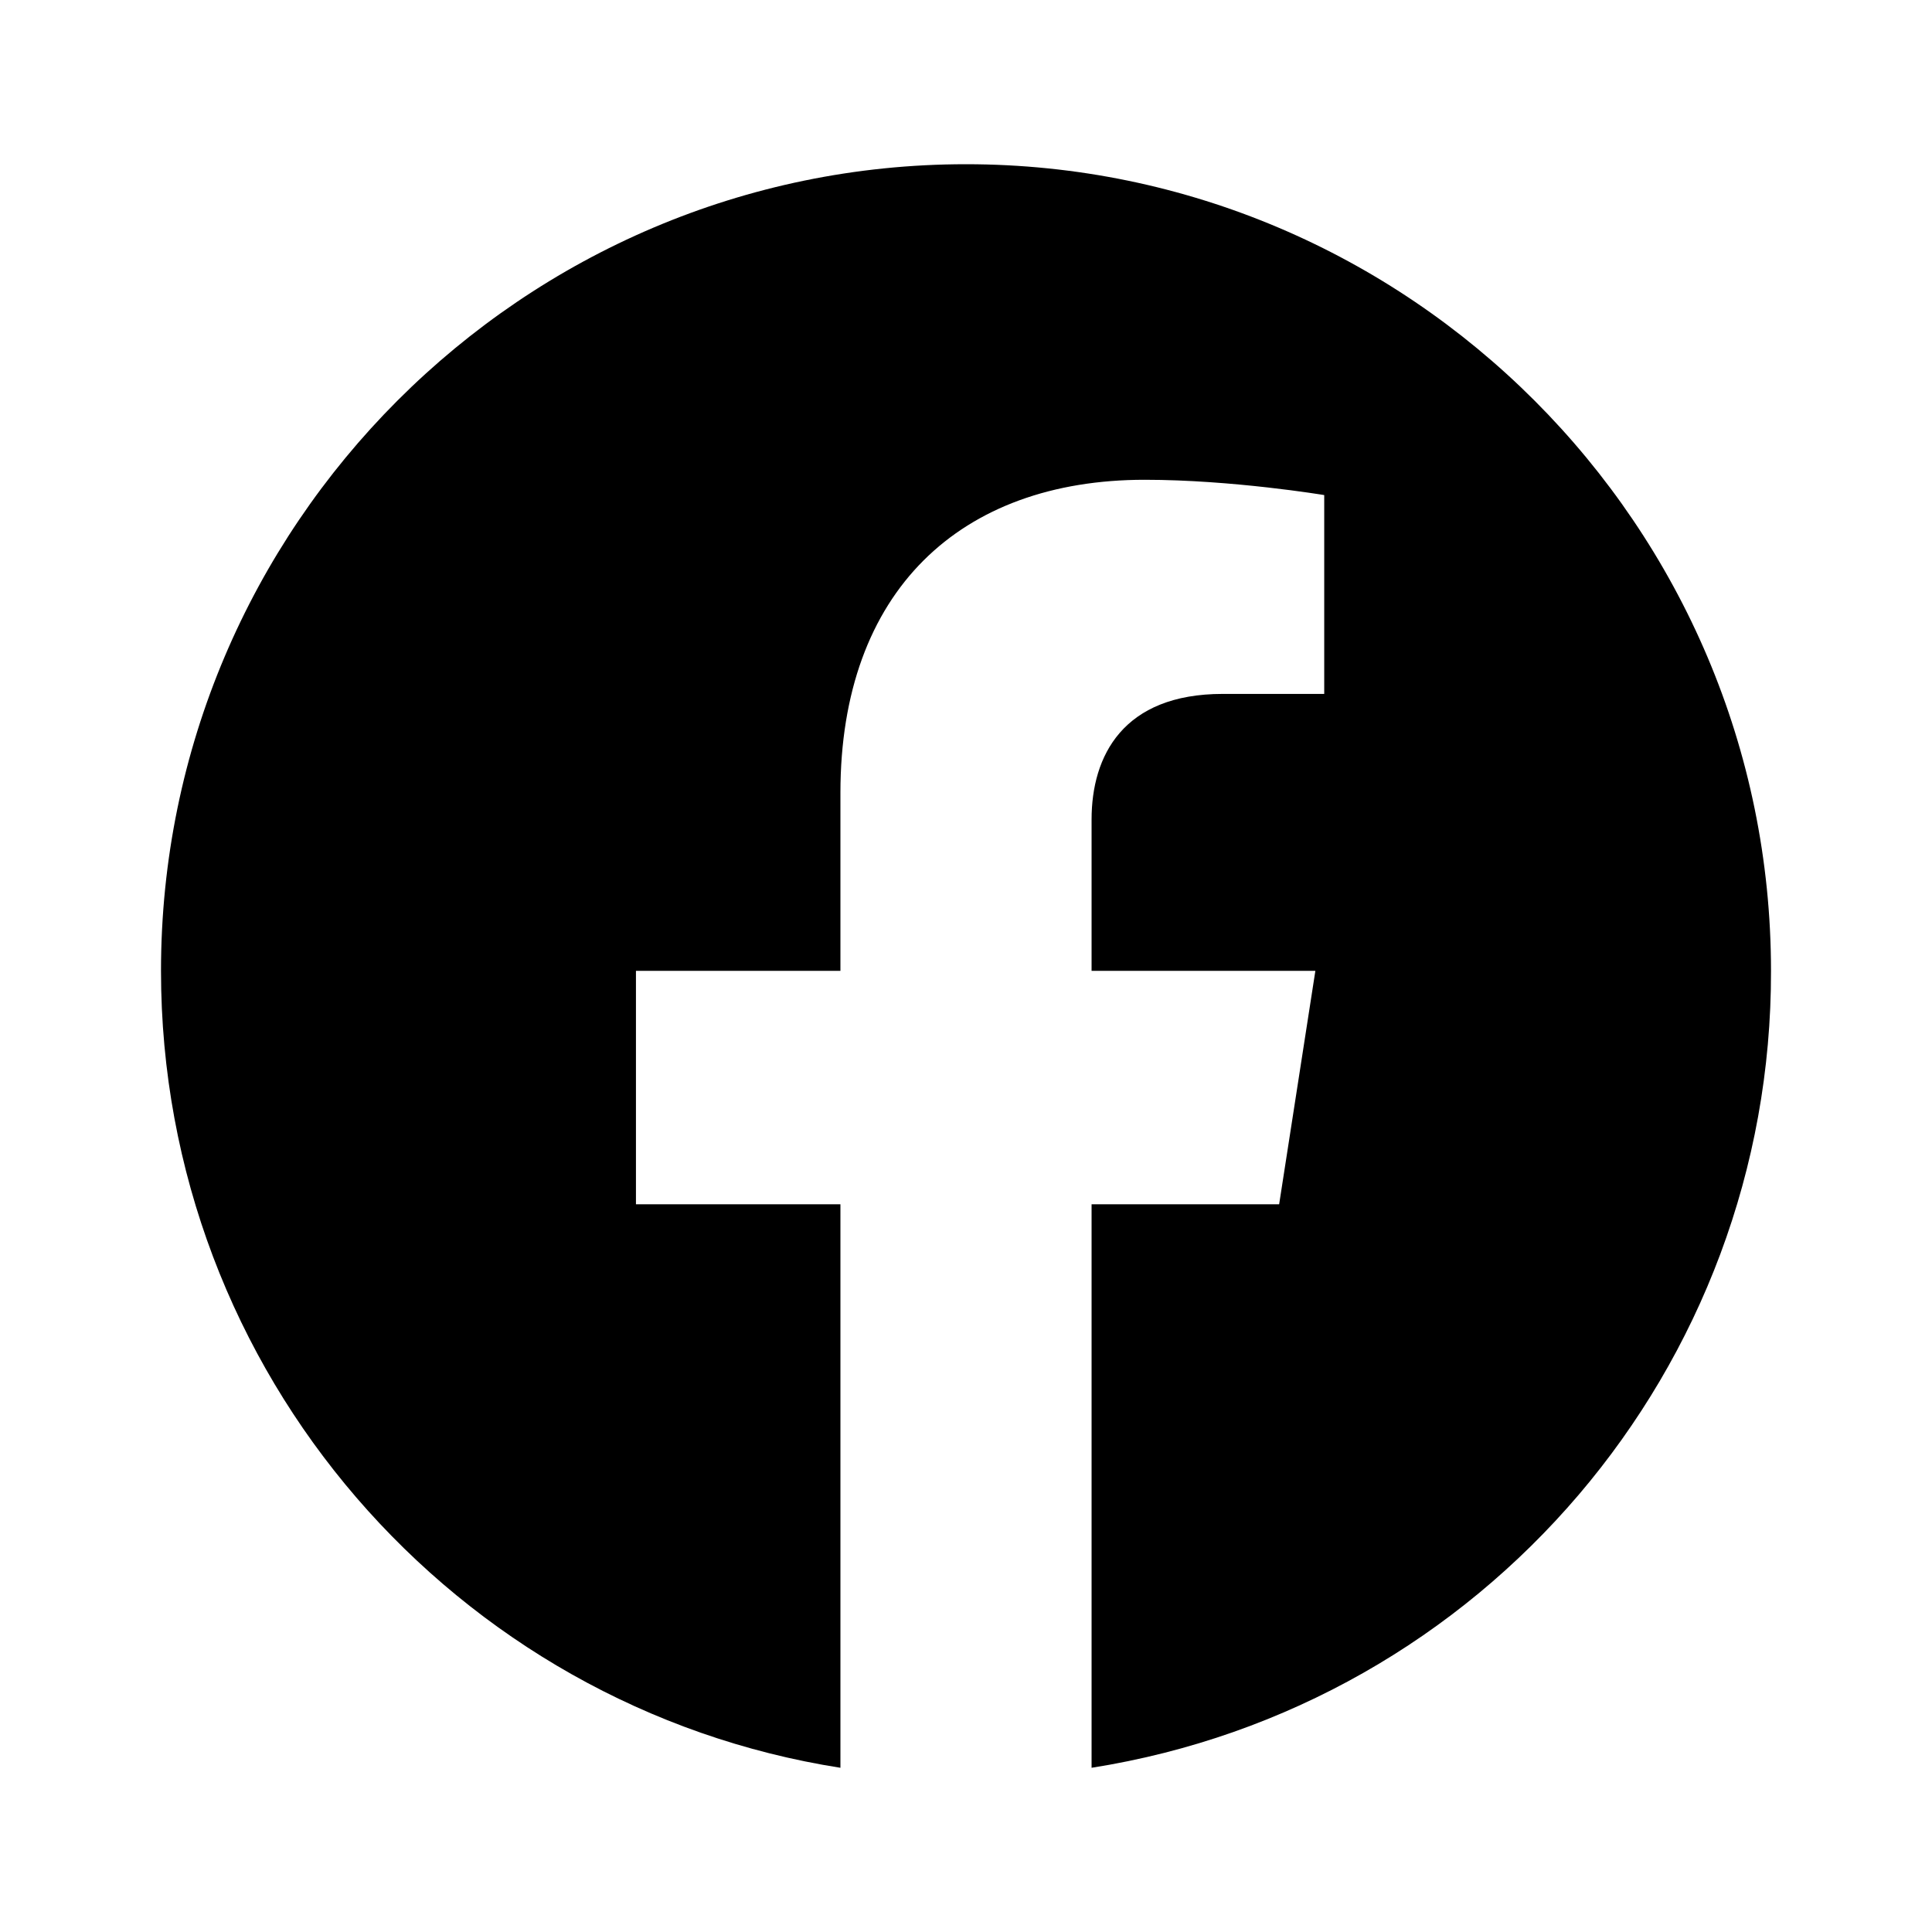
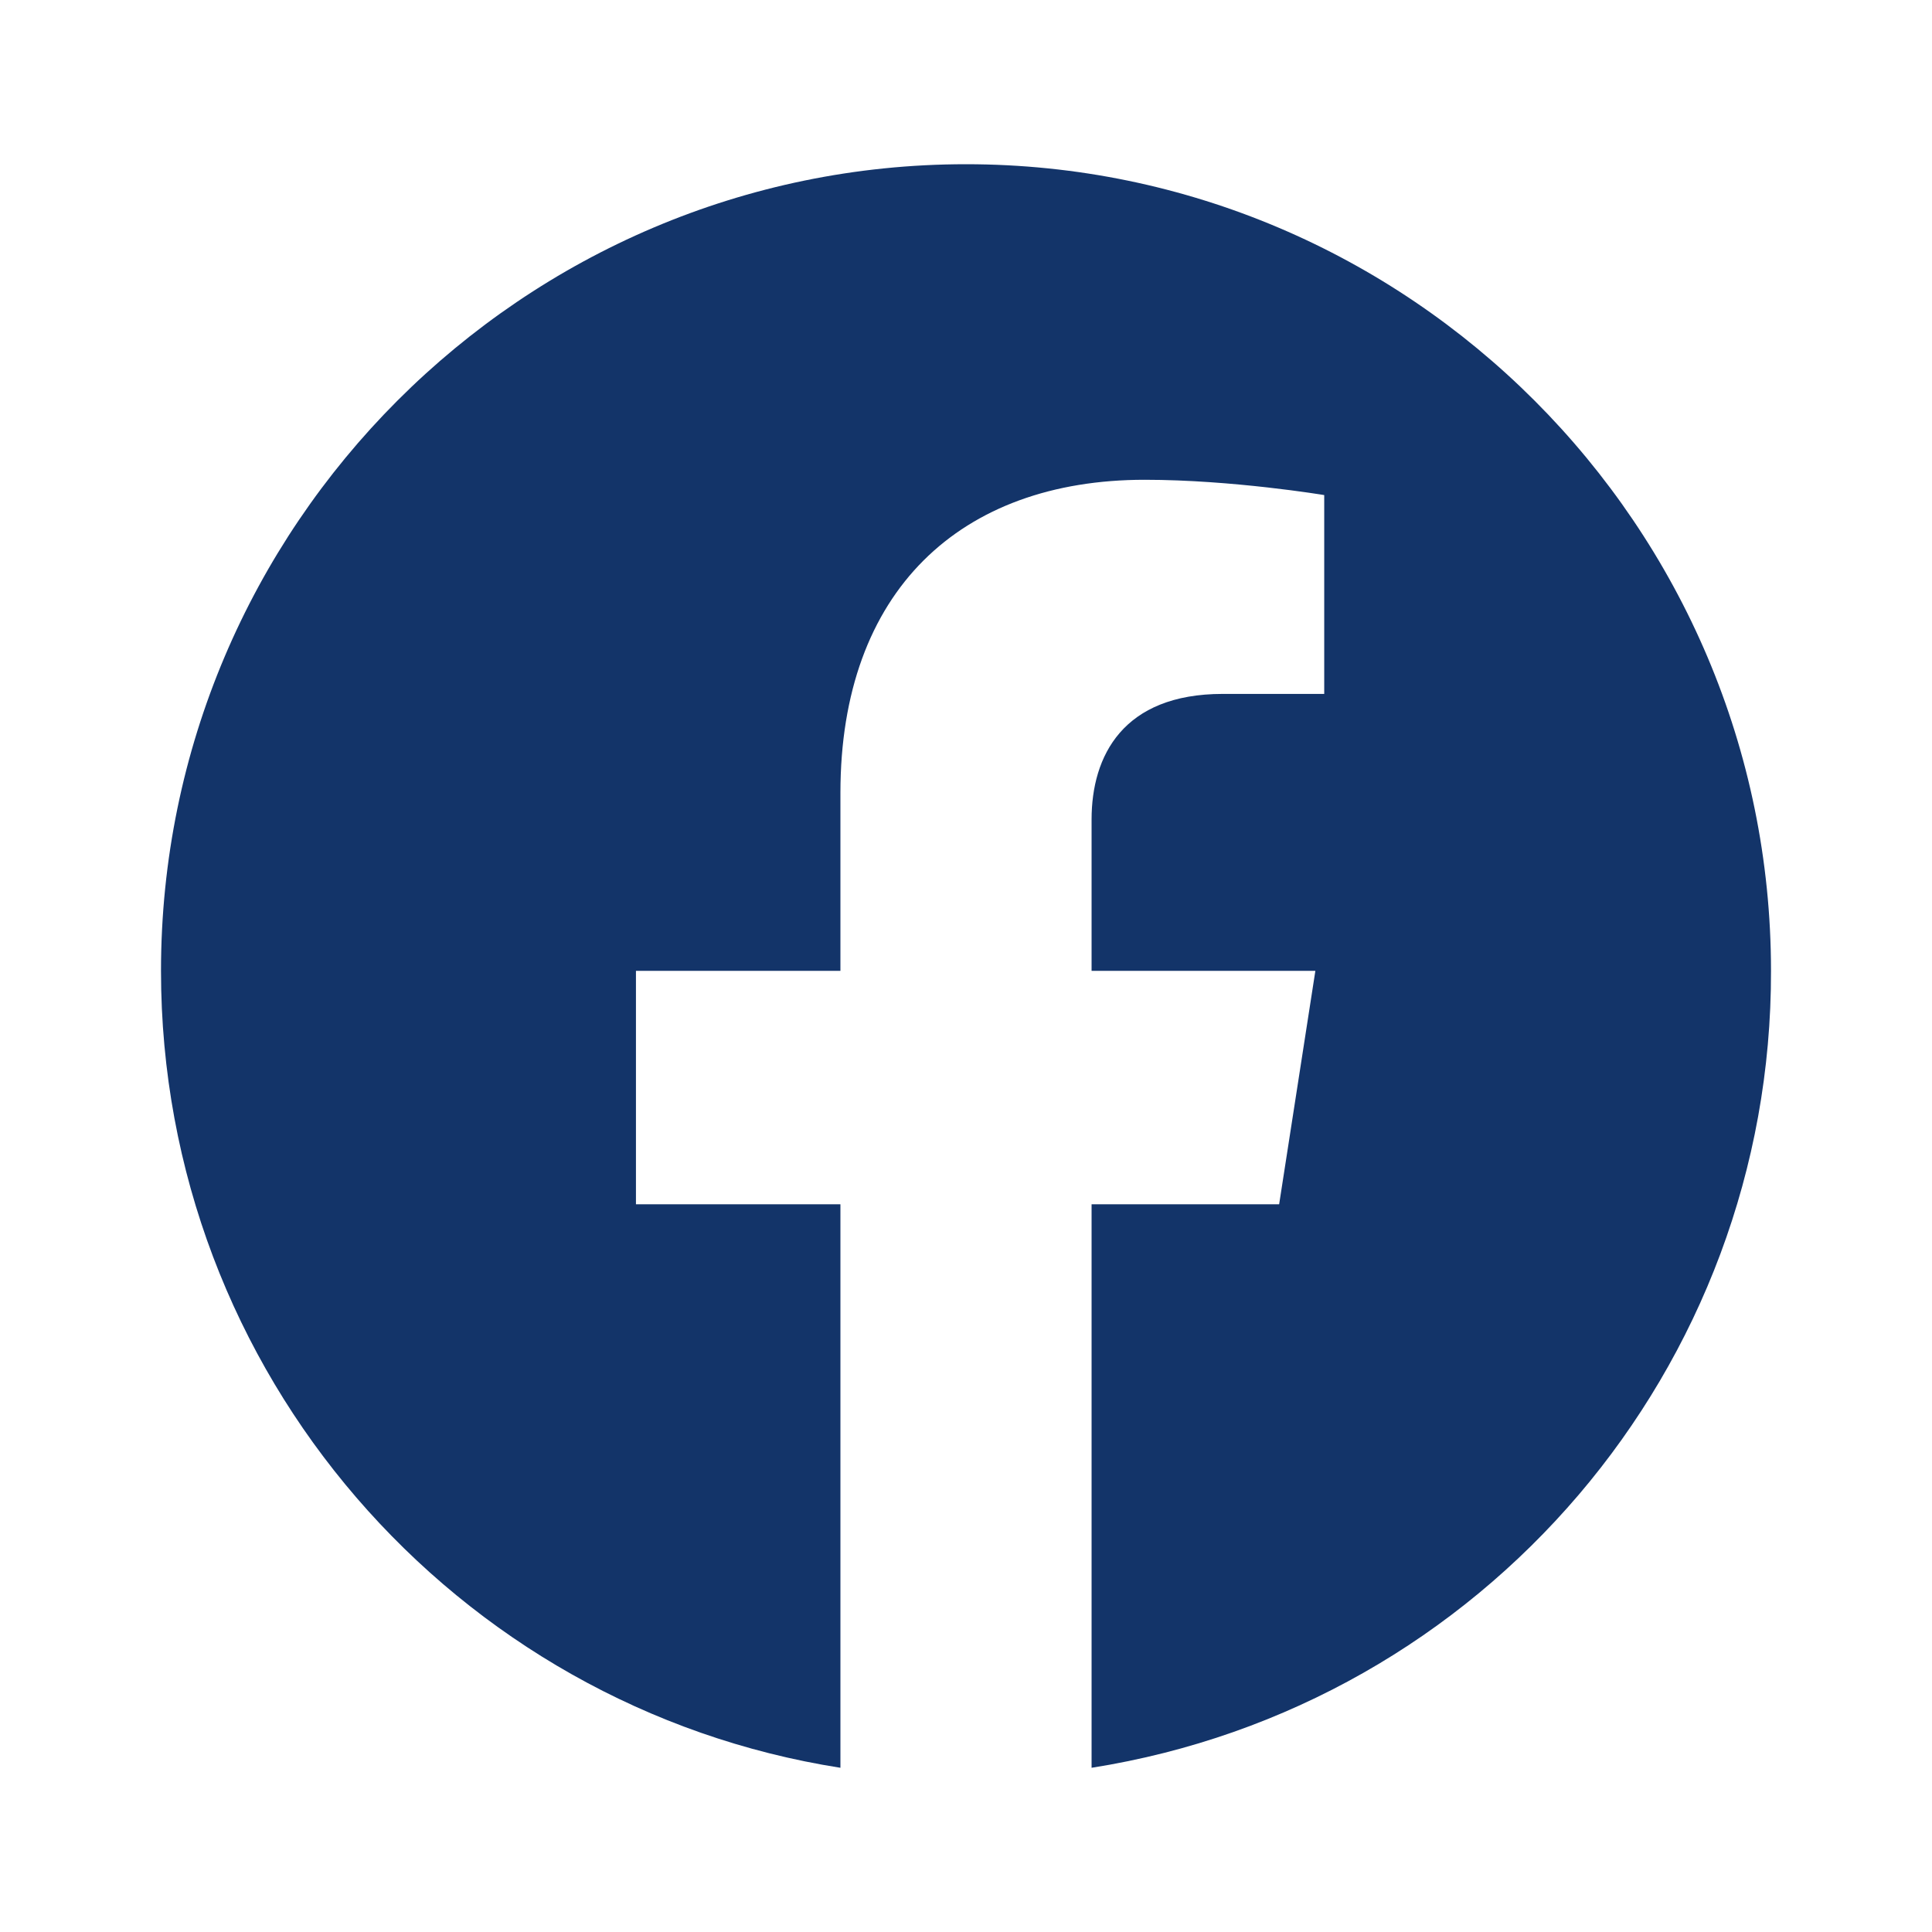
- <svg xmlns="http://www.w3.org/2000/svg" height="24" viewBox="0 0 24 24" width="24">
+ <svg xmlns="http://www.w3.org/2000/svg" height="24" fill="#133469" viewBox="0 0 24 24" width="24">
  <path d="m12 2.04c-5.5 0-10 4.49-10 10.02 0 5 3.66 9.15 8.44 9.9v-7h-2.54v-2.9h2.54v-2.21c0-2.51 1.49-3.89 3.78-3.89 1.09 0 2.23.19 2.23.19v2.47h-1.26c-1.24 0-1.63.77-1.63 1.56v1.88h2.78l-.45 2.9h-2.33v7a10 10 0 0 0 8.44-9.9c0-5.53-4.5-10.02-10-10.02z" />
</svg>
